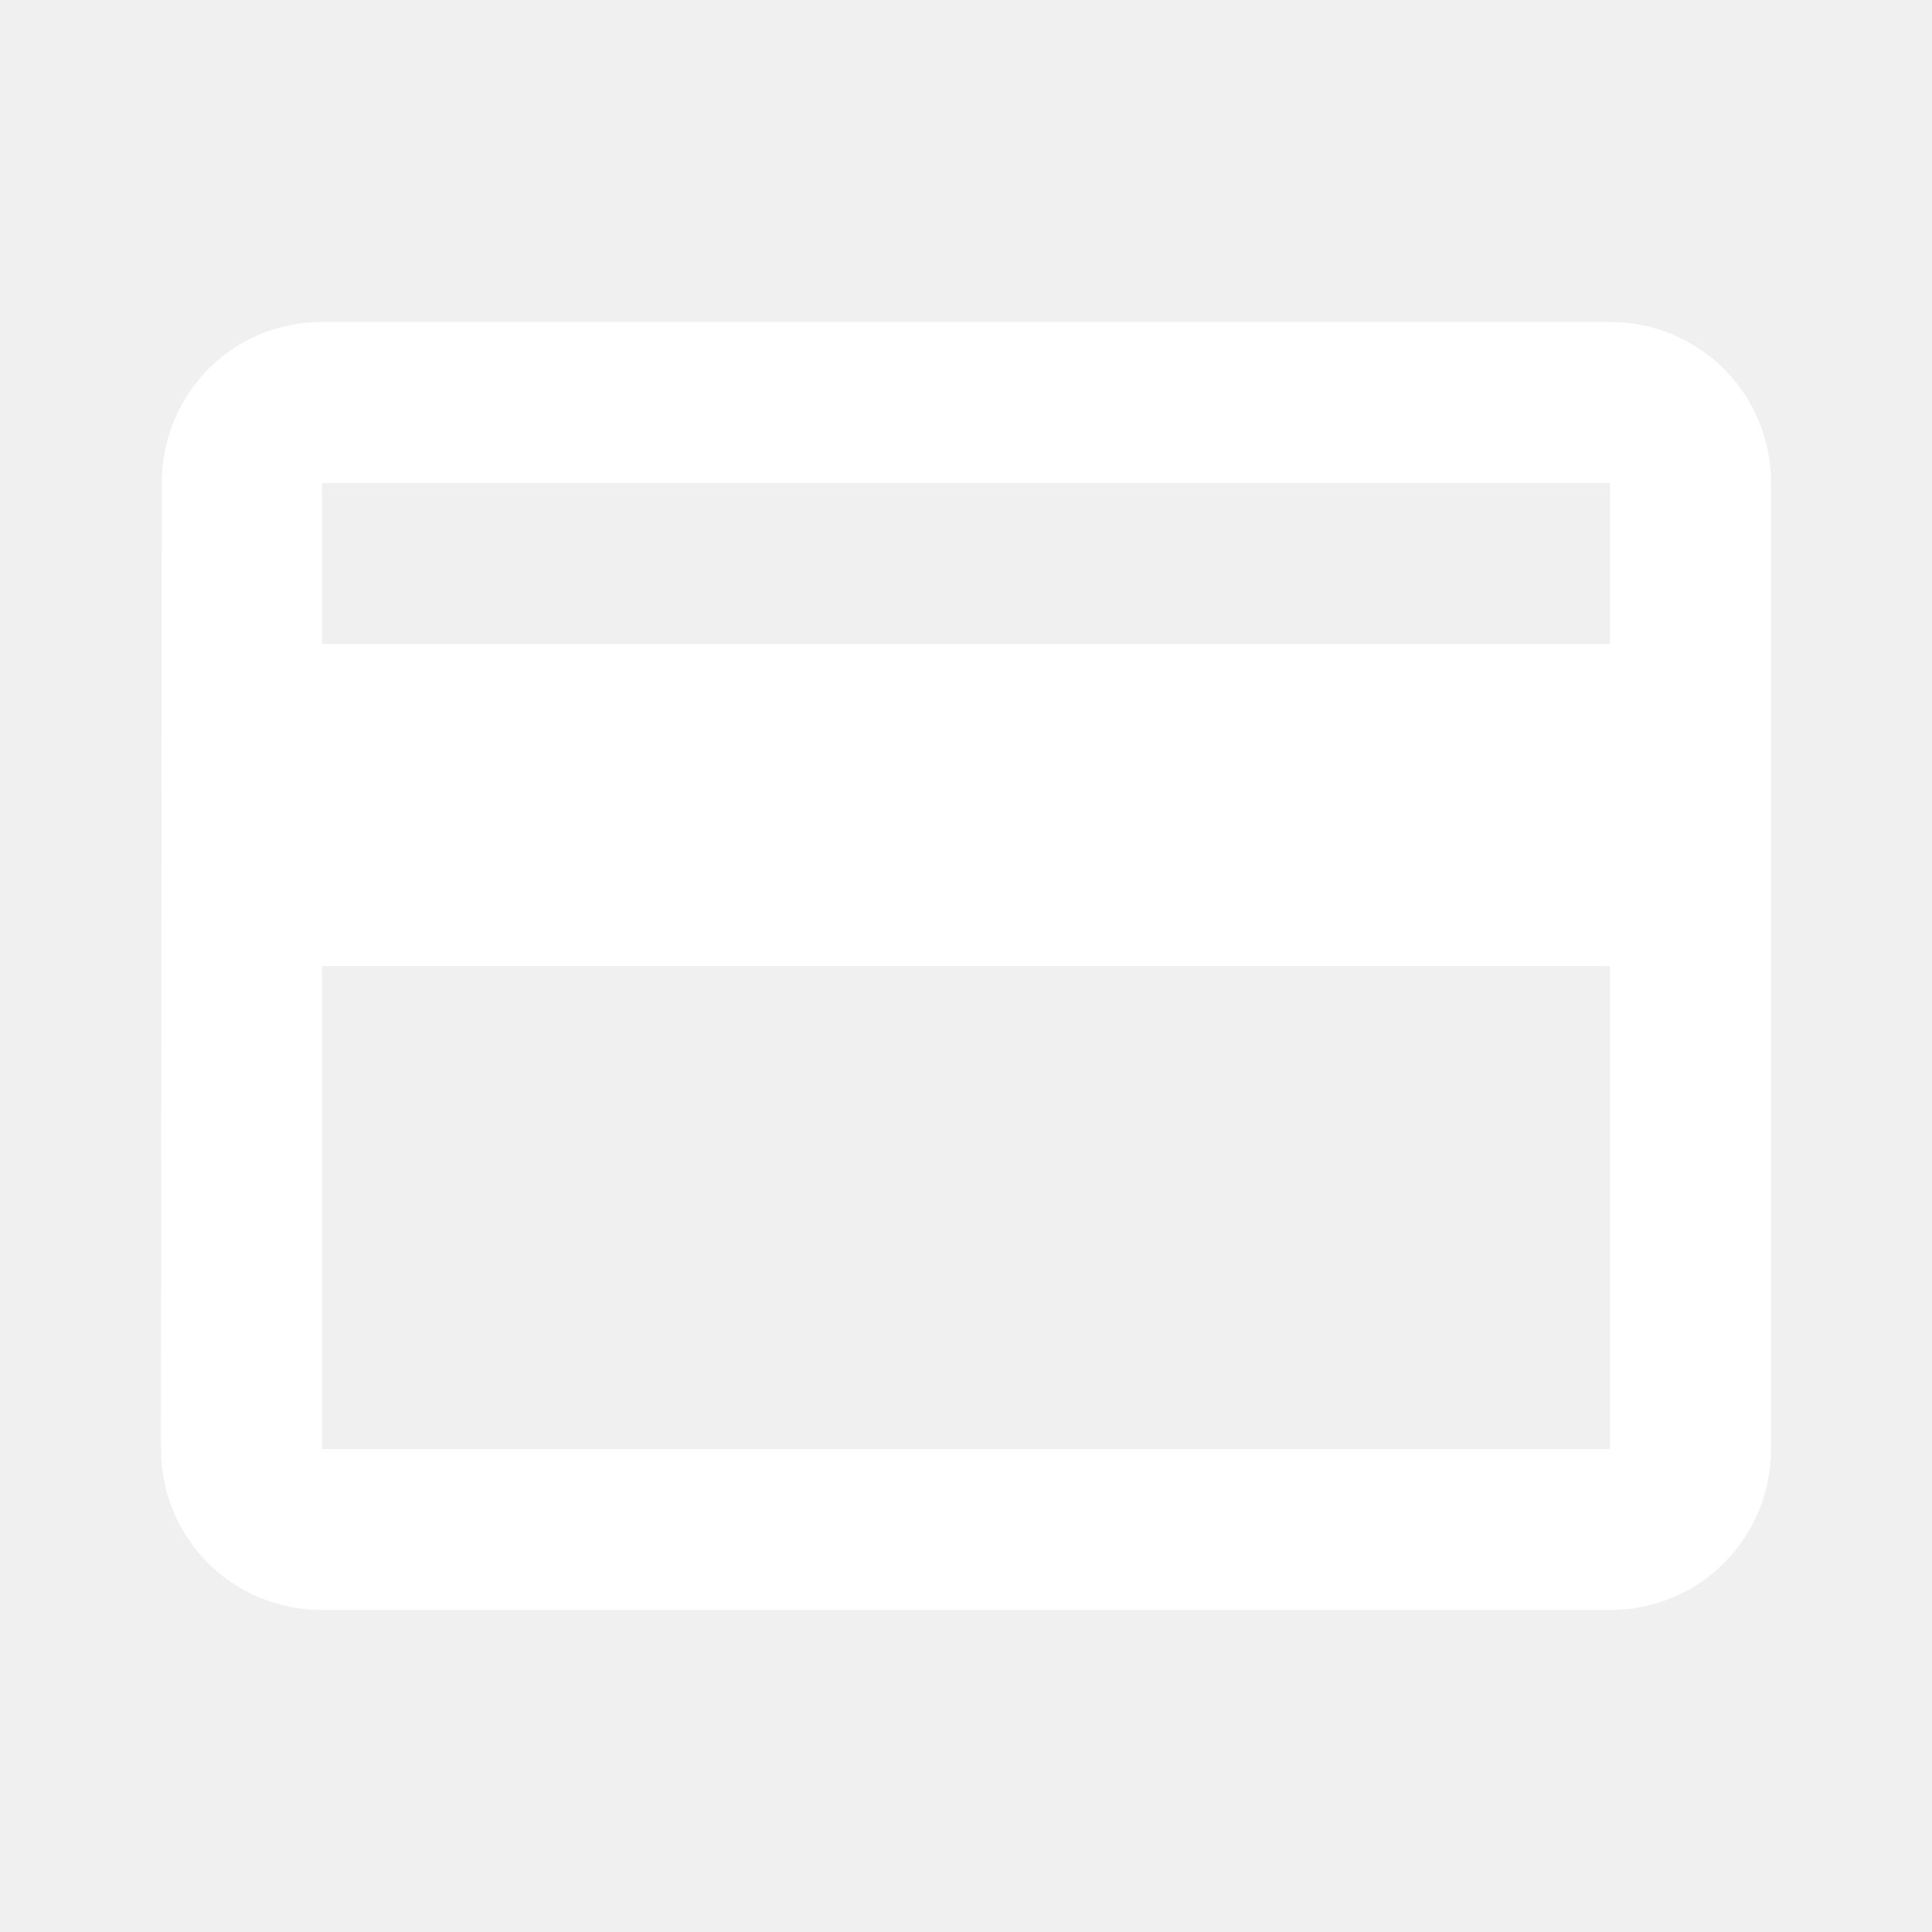
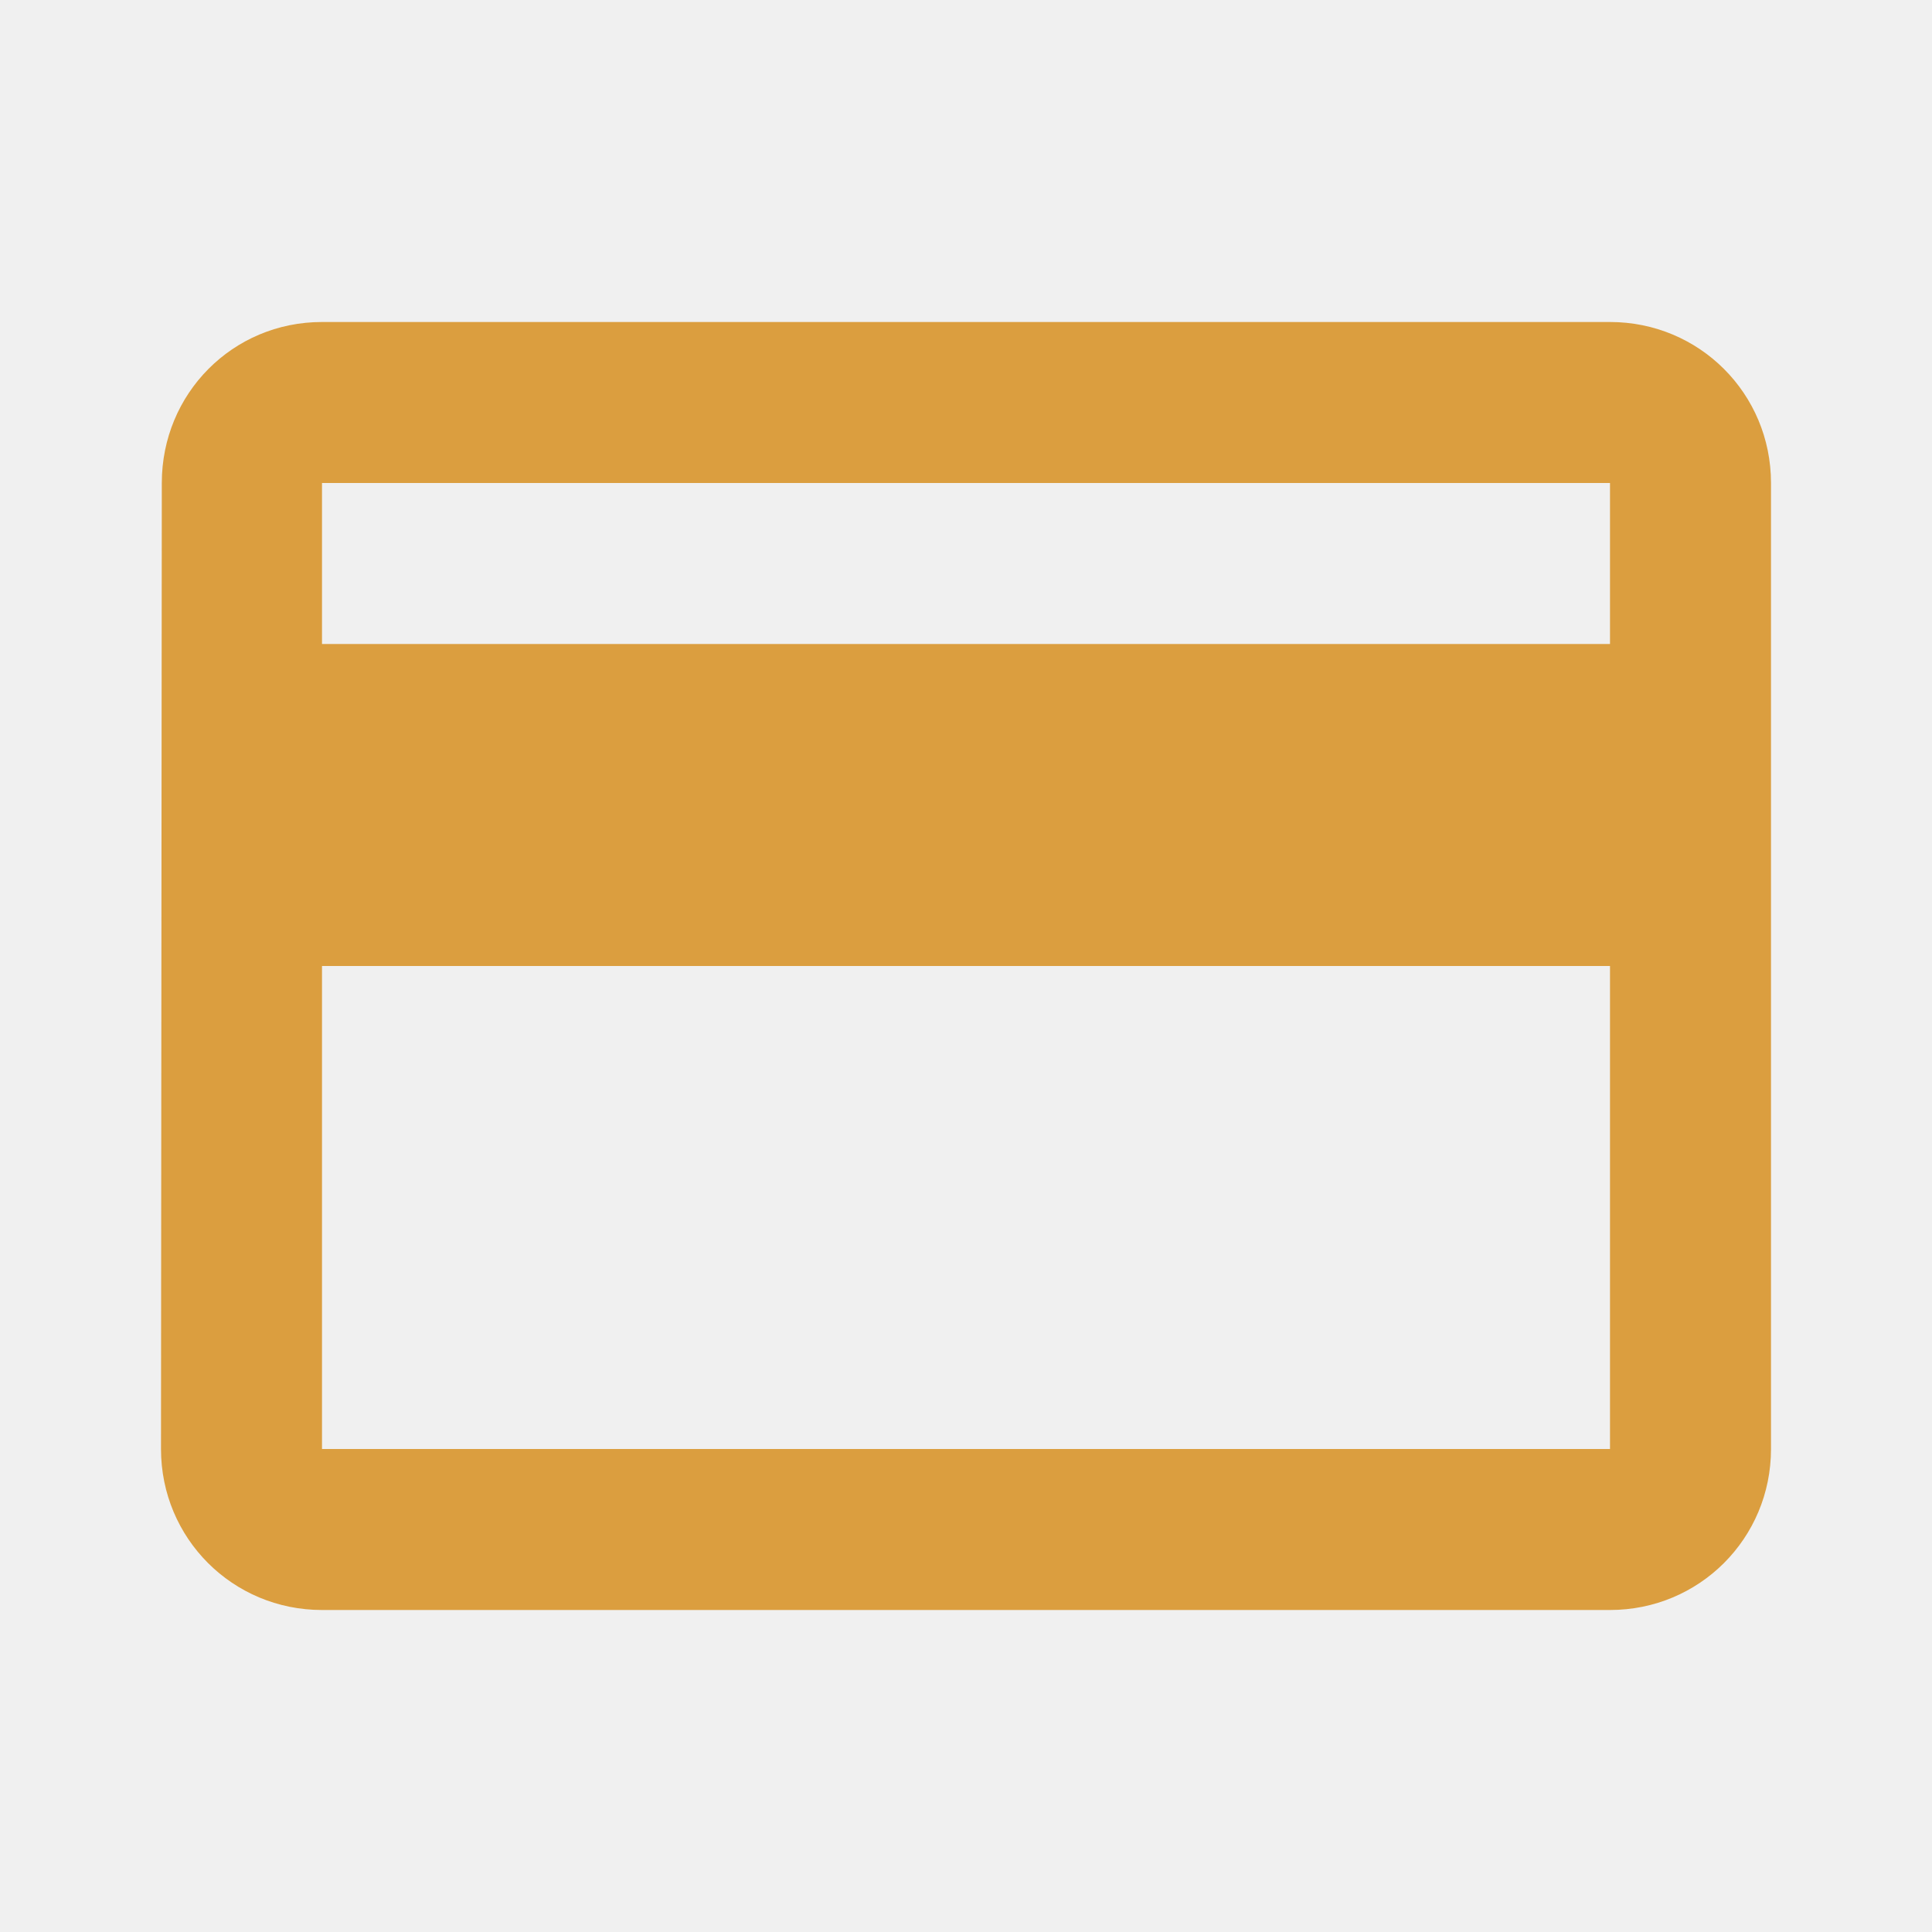
<svg xmlns="http://www.w3.org/2000/svg" width="24" height="24" viewBox="0 0 24 24" fill="none">
-   <path d="M20 4H4C2.89 4 2.01 4.89 2.01 6L2 18C2 19.11 2.89 20 4 20H20C21.11 20 22 19.11 22 18V6C22 4.89 21.11 4 20 4ZM20 18H4V12H20V18ZM20 8H4V6H20V8Z" fill="white" />
+   <path d="M20 4H4C2.89 4 2.01 4.89 2.01 6L2 18C2 19.11 2.89 20 4 20H20C21.11 20 22 19.11 22 18V6C22 4.89 21.11 4 20 4ZM20 18H4V12H20V18ZM20 8H4V6H20V8Z" fill="#db9e3f" />
</svg>
